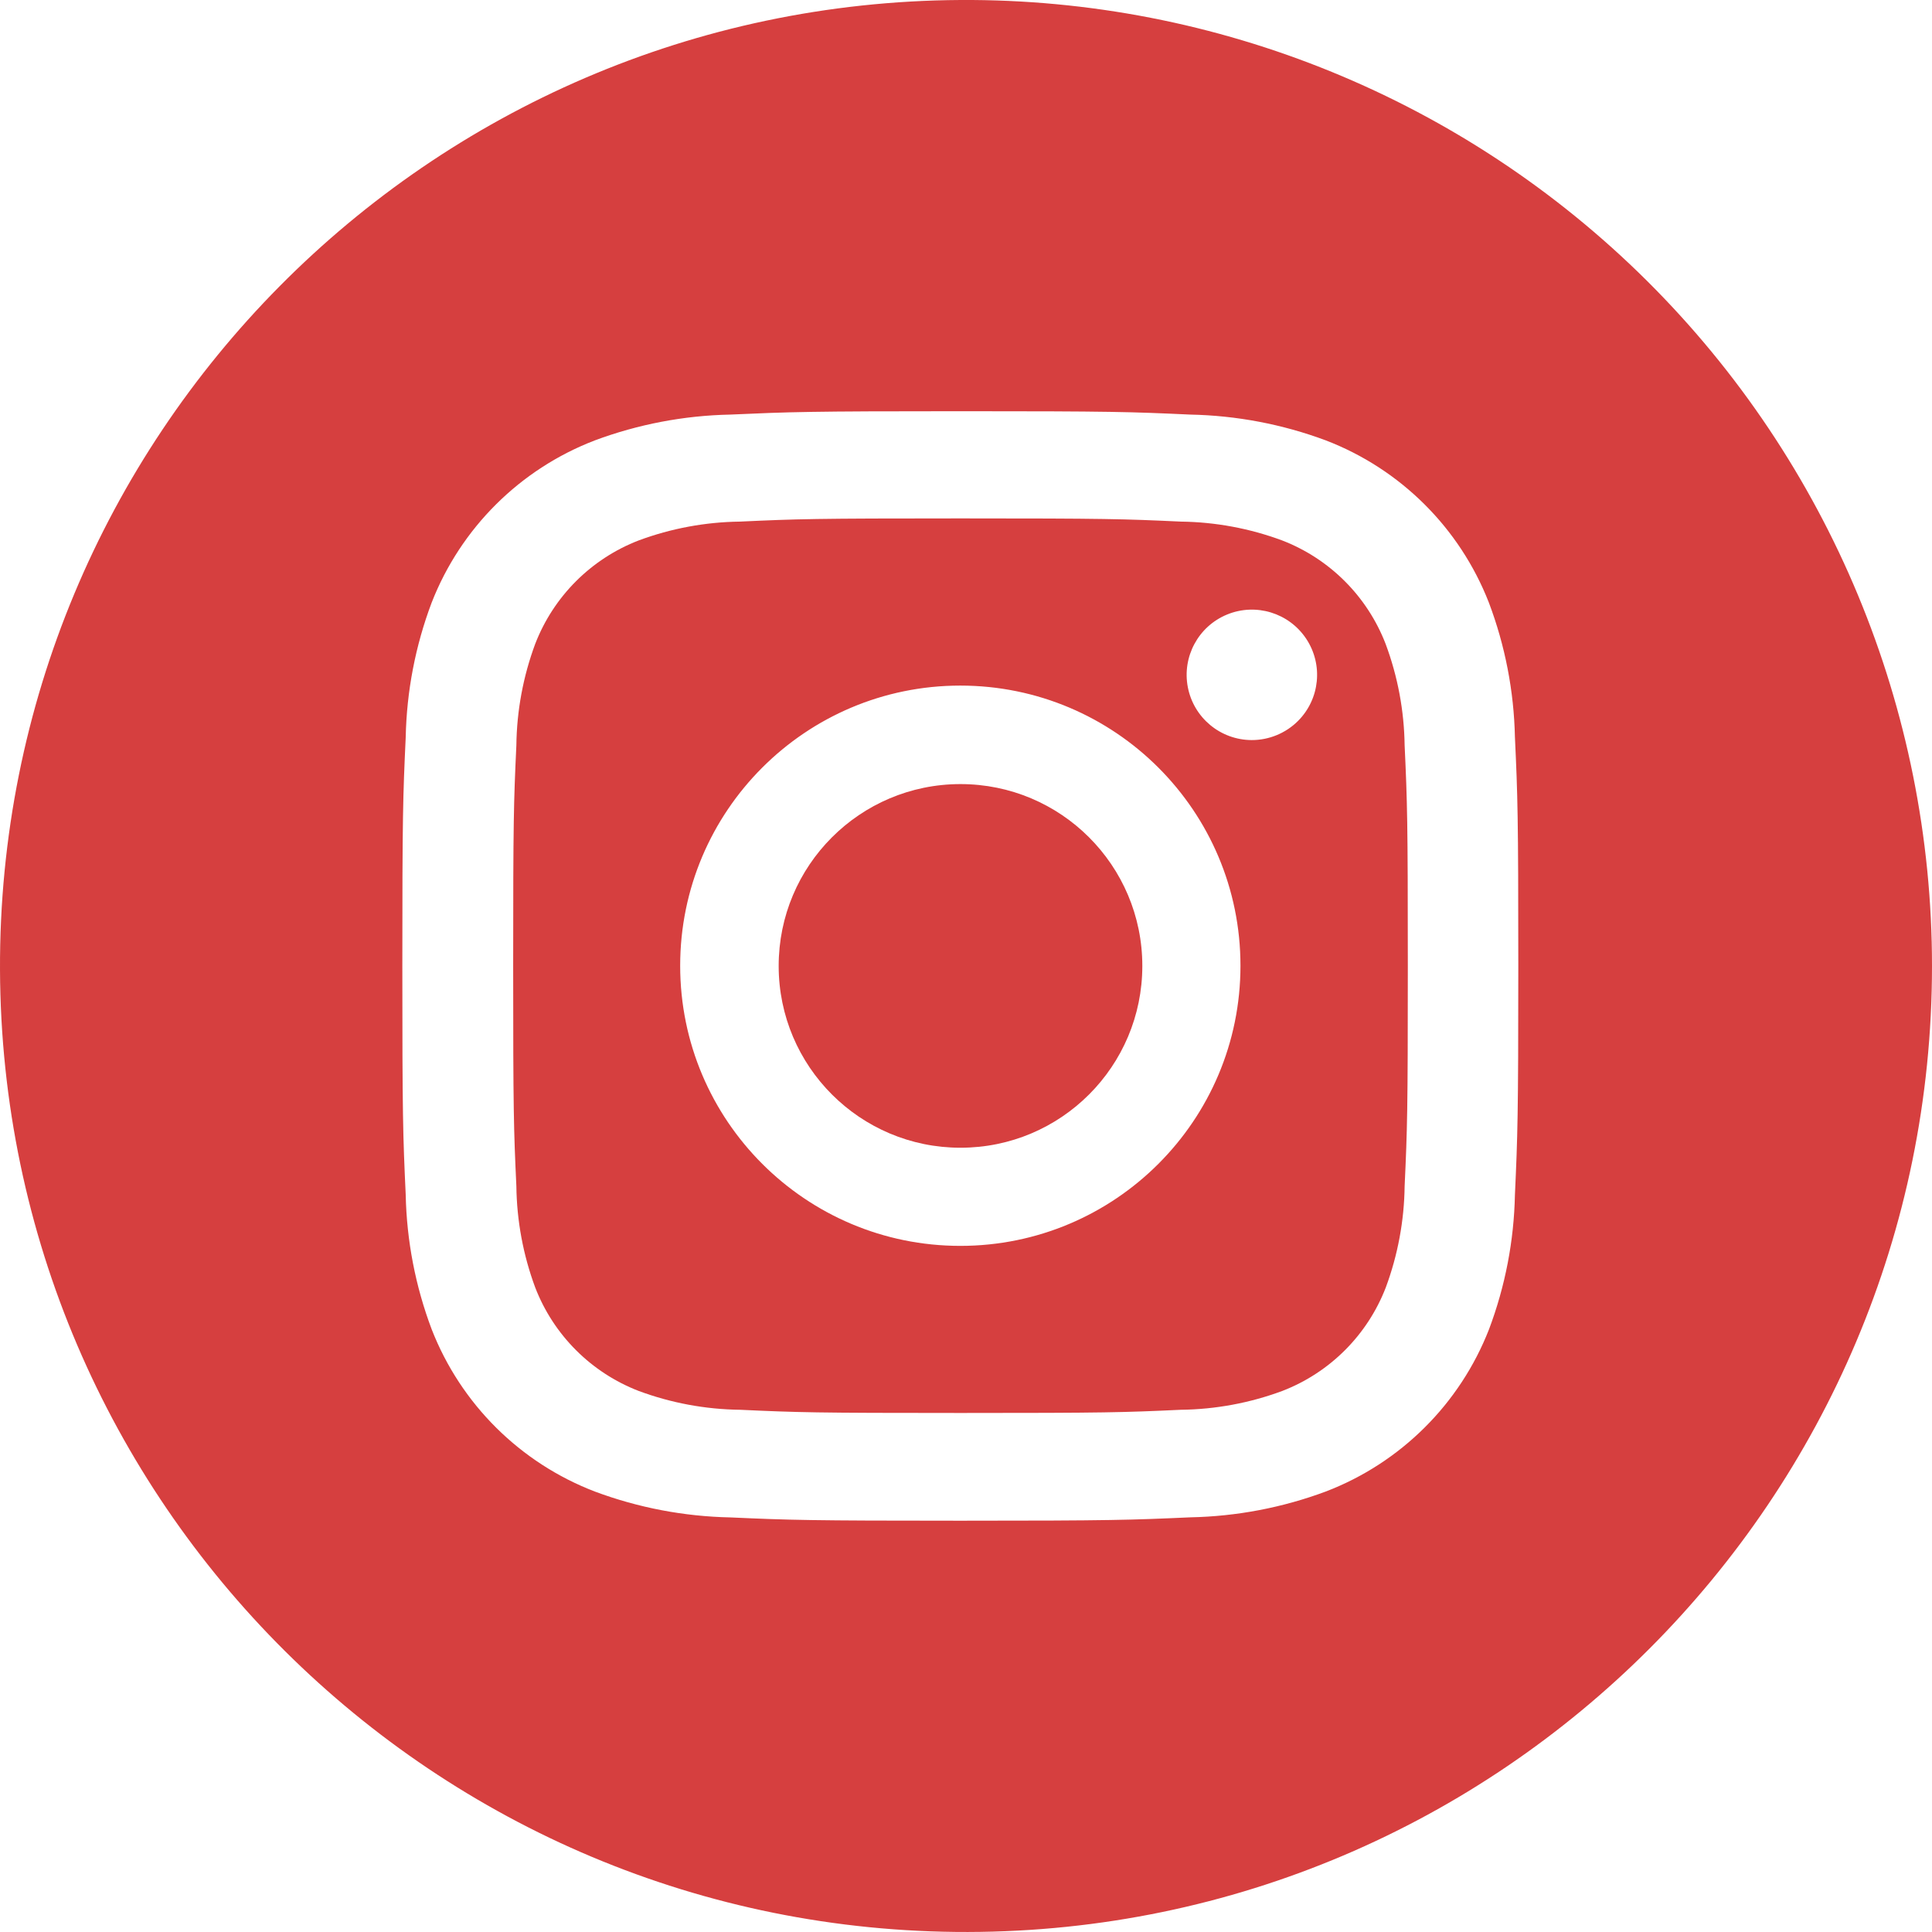
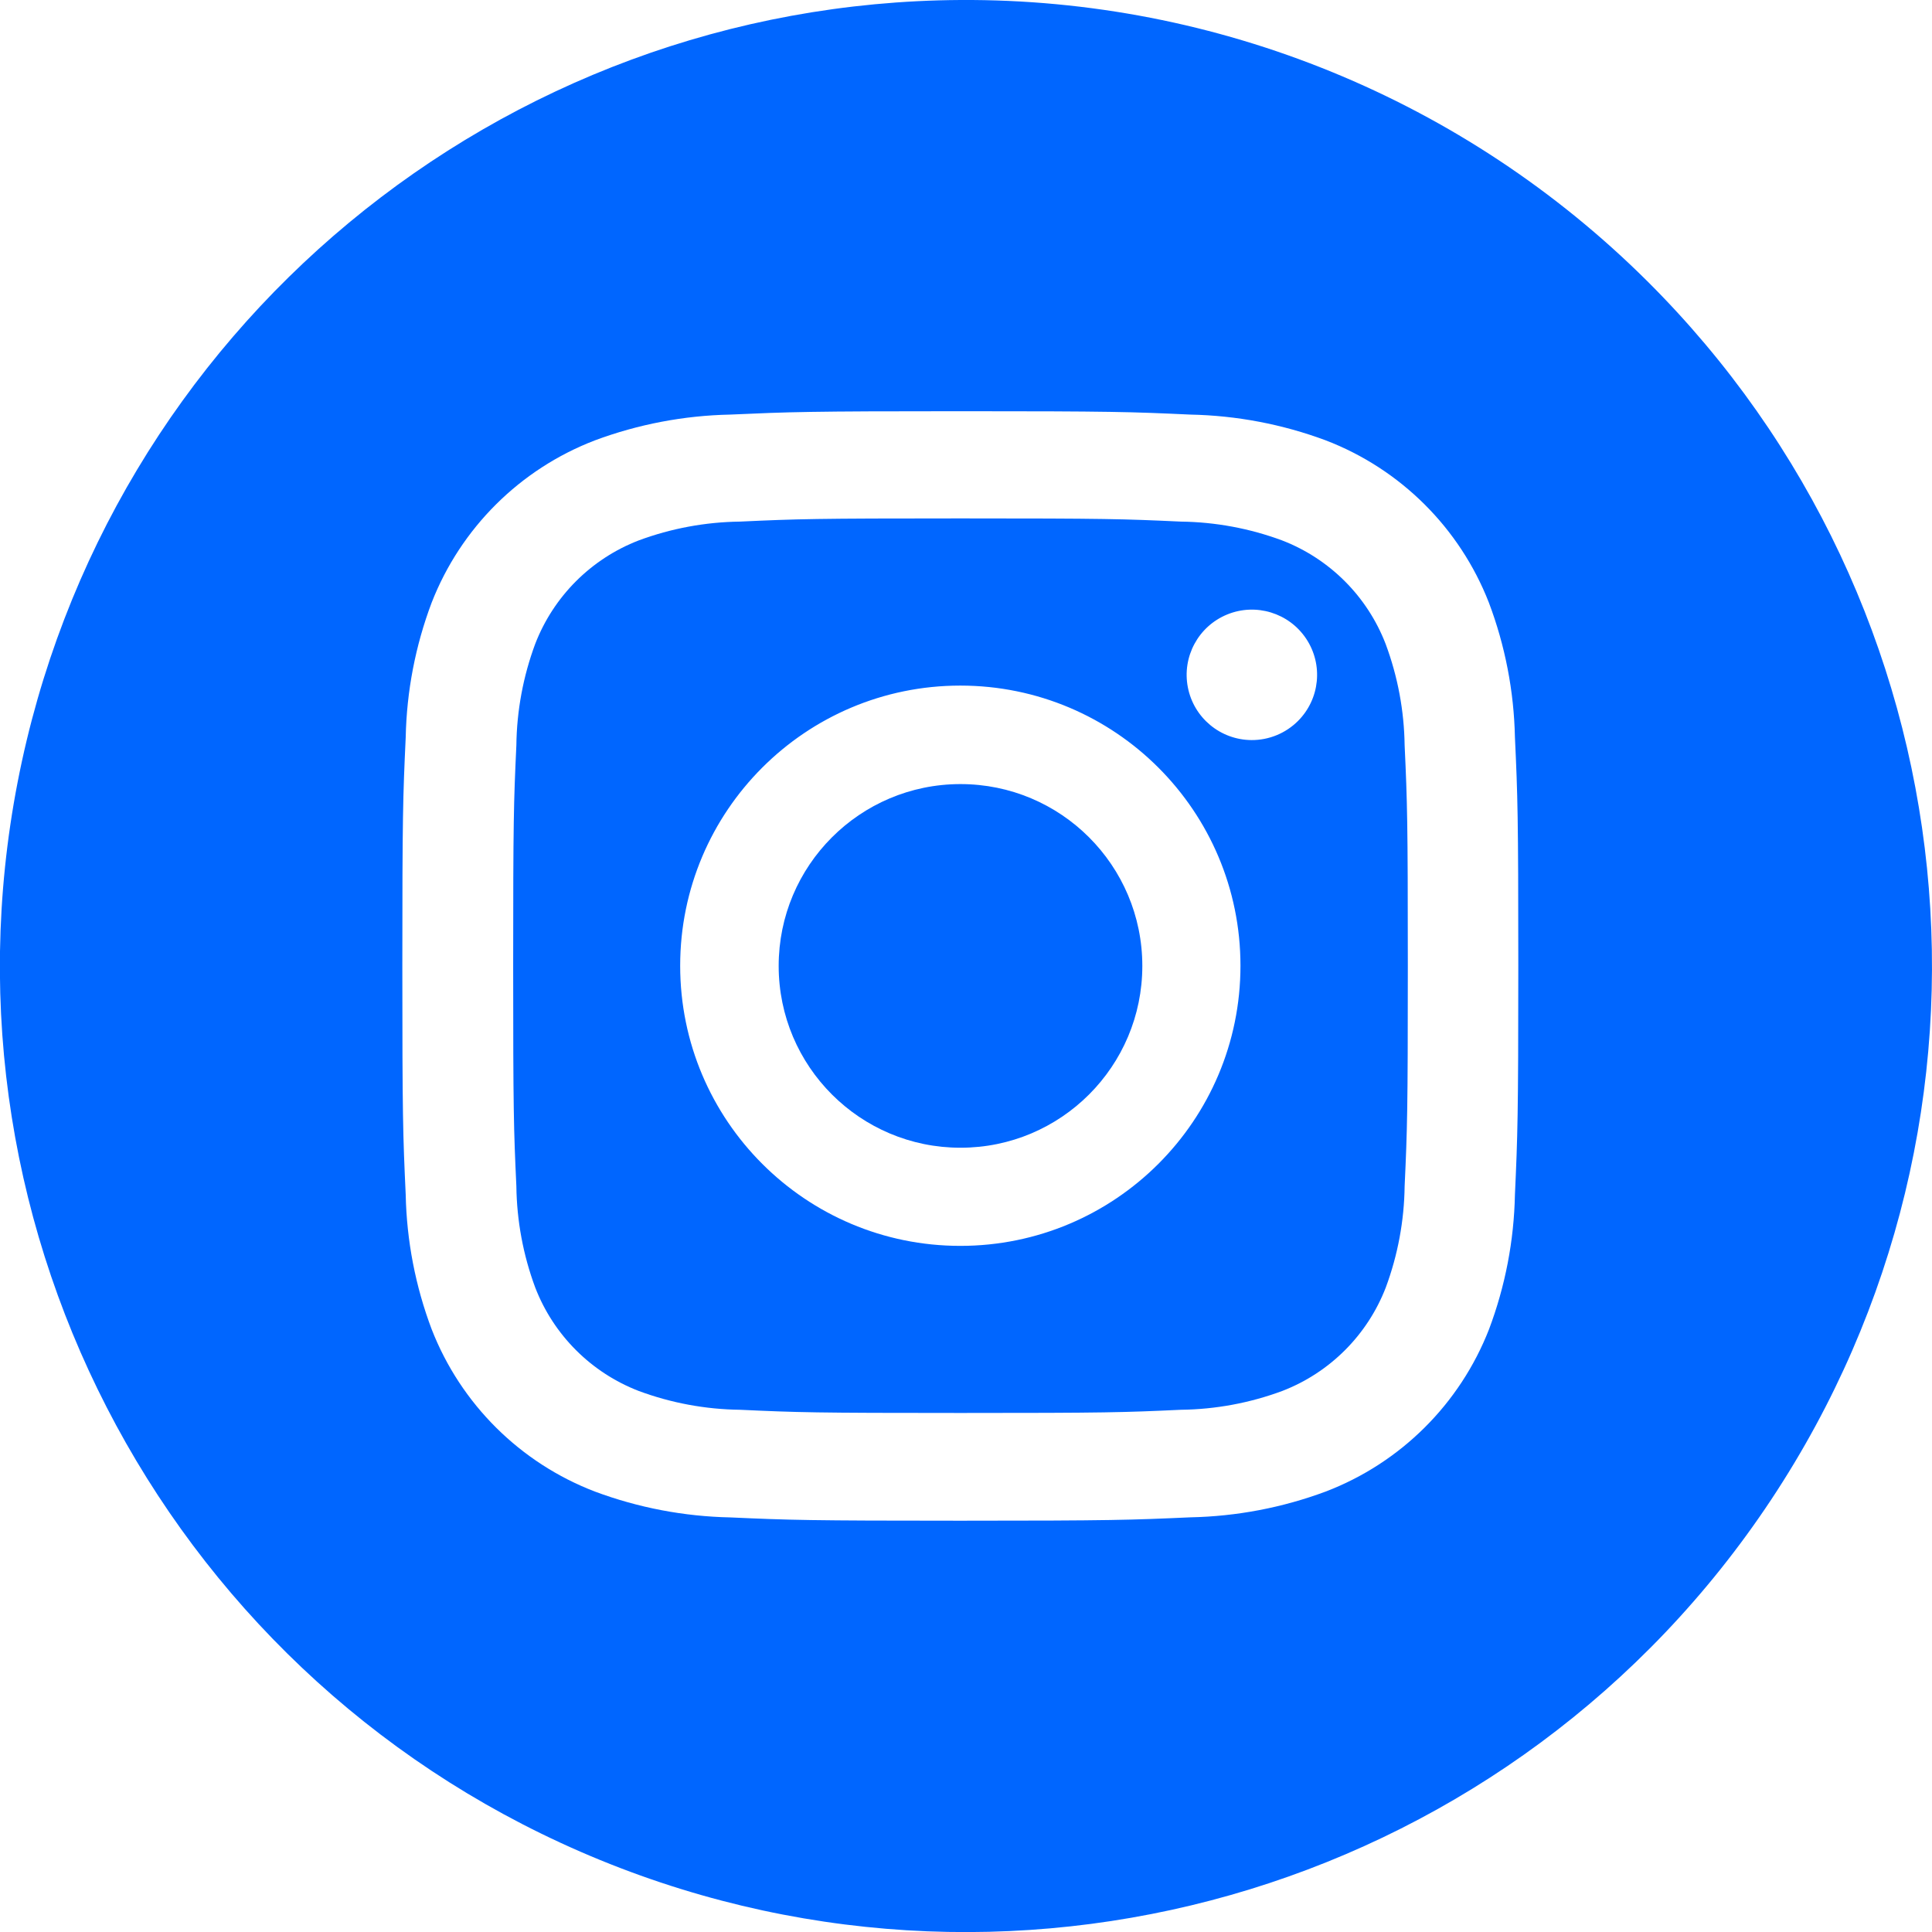
<svg xmlns="http://www.w3.org/2000/svg" width="21.772" height="21.772" viewBox="0 0 21.772 21.772">
  <g id="instagram" transform="translate(-0.128 0)">
-     <path id="Path_6" data-name="Path 6" d="M211.1,209.049A2.049,2.049,0,1,1,209.049,207a2.049,2.049,0,0,1,2.051,2.049Zm0,0" transform="translate(-198.099 -198.164)" fill="#d63f3f" />
-     <path id="Path_7" data-name="Path 7" d="M145.318,136.9a2.036,2.036,0,0,0-1.167-1.167,3.4,3.4,0,0,0-1.141-.212c-.648-.03-.843-.036-2.484-.036s-1.836.006-2.484.036a3.4,3.4,0,0,0-1.141.212,2.037,2.037,0,0,0-1.167,1.167,3.4,3.4,0,0,0-.212,1.142c-.03.648-.036.843-.036,2.484s.006,1.836.036,2.484a3.4,3.4,0,0,0,.212,1.141,2.036,2.036,0,0,0,1.167,1.167,3.4,3.4,0,0,0,1.142.212c.648.03.842.036,2.484.036s1.836-.006,2.484-.036a3.4,3.4,0,0,0,1.142-.212,2.036,2.036,0,0,0,1.167-1.167,3.4,3.4,0,0,0,.212-1.141c.03-.648.036-.843.036-2.484s-.006-1.836-.036-2.484A3.4,3.4,0,0,0,145.318,136.9Zm-4.793,6.783a3.157,3.157,0,1,1,3.157-3.157,3.157,3.157,0,0,1-3.157,3.157Zm3.282-5.7a.735.735,0,1,1,.523-.215.738.738,0,0,1-.523.215Zm0,0" transform="translate(-129.575 -129.643)" fill="#d63f3f" />
-     <path id="Path_8" data-name="Path 8" d="M10.95,0A10.886,10.886,0,1,0,21.9,10.886,10.886,10.886,0,0,0,10.95,0ZM17.2,13.463a4.562,4.562,0,0,1-.292,1.517,3.206,3.206,0,0,1-1.839,1.828,4.64,4.64,0,0,1-1.526.291c-.671.03-.885.038-2.592.038S9.029,17.13,8.359,17.1a4.64,4.64,0,0,1-1.526-.291,3.206,3.206,0,0,1-1.84-1.828A4.561,4.561,0,0,1,4.7,13.463c-.031-.667-.038-.88-.038-2.577s.007-1.91.038-2.577a4.563,4.563,0,0,1,.292-1.517A3.208,3.208,0,0,1,6.831,4.963a4.641,4.641,0,0,1,1.526-.291c.671-.03.885-.038,2.592-.038s1.922.007,2.592.038a4.642,4.642,0,0,1,1.526.29A3.207,3.207,0,0,1,16.906,6.79,4.562,4.562,0,0,1,17.2,8.308c.031.667.038.879.038,2.577S17.23,12.8,17.2,13.463Zm0,0" fill="#d63f3f" />
+     <path id="Path_6" data-name="Path 6" d="M211.1,209.049A2.049,2.049,0,1,1,209.049,207a2.049,2.049,0,0,1,2.051,2.049Zm0,0" transform="translate(-198.099 -198.164)" fill="#06f" />
+     <path id="Path_7" data-name="Path 7" d="M145.318,136.9a2.036,2.036,0,0,0-1.167-1.167,3.4,3.4,0,0,0-1.141-.212c-.648-.03-.843-.036-2.484-.036s-1.836.006-2.484.036a3.4,3.4,0,0,0-1.141.212,2.037,2.037,0,0,0-1.167,1.167,3.4,3.4,0,0,0-.212,1.142c-.03.648-.036.843-.036,2.484s.006,1.836.036,2.484a3.4,3.4,0,0,0,.212,1.141,2.036,2.036,0,0,0,1.167,1.167,3.4,3.4,0,0,0,1.142.212c.648.03.842.036,2.484.036s1.836-.006,2.484-.036a3.4,3.4,0,0,0,1.142-.212,2.036,2.036,0,0,0,1.167-1.167,3.4,3.4,0,0,0,.212-1.141c.03-.648.036-.843.036-2.484s-.006-1.836-.036-2.484A3.4,3.4,0,0,0,145.318,136.9Zm-4.793,6.783a3.157,3.157,0,1,1,3.157-3.157,3.157,3.157,0,0,1-3.157,3.157Zm3.282-5.7a.735.735,0,1,1,.523-.215.735.735,0,0,1-.523.215Zm0,0" transform="translate(-129.575 -129.643)" fill="#06f" />
+     <path id="Path_8" data-name="Path 8" d="M10.95,0a10.886,10.886,0,1,0,7.739,3.166A10.886,10.886,0,0,0,10.95,0ZM17.2,13.463a4.562,4.562,0,0,1-.292,1.517,3.206,3.206,0,0,1-1.839,1.828,4.64,4.64,0,0,1-1.526.291c-.671.03-.885.038-2.592.038S9.029,17.13,8.359,17.1a4.64,4.64,0,0,1-1.526-.291,3.206,3.206,0,0,1-1.84-1.828A4.561,4.561,0,0,1,4.7,13.463c-.031-.667-.038-.88-.038-2.577s.007-1.91.038-2.577a4.563,4.563,0,0,1,.292-1.517A3.208,3.208,0,0,1,6.831,4.963a4.641,4.641,0,0,1,1.526-.291c.671-.03.885-.038,2.592-.038s1.922.007,2.592.038a4.642,4.642,0,0,1,1.526.29A3.207,3.207,0,0,1,16.906,6.79,4.562,4.562,0,0,1,17.2,8.308c.031.667.038.879.038,2.577S17.23,12.8,17.2,13.463Zm0,0" fill="#06f" />
  </g>
</svg>
